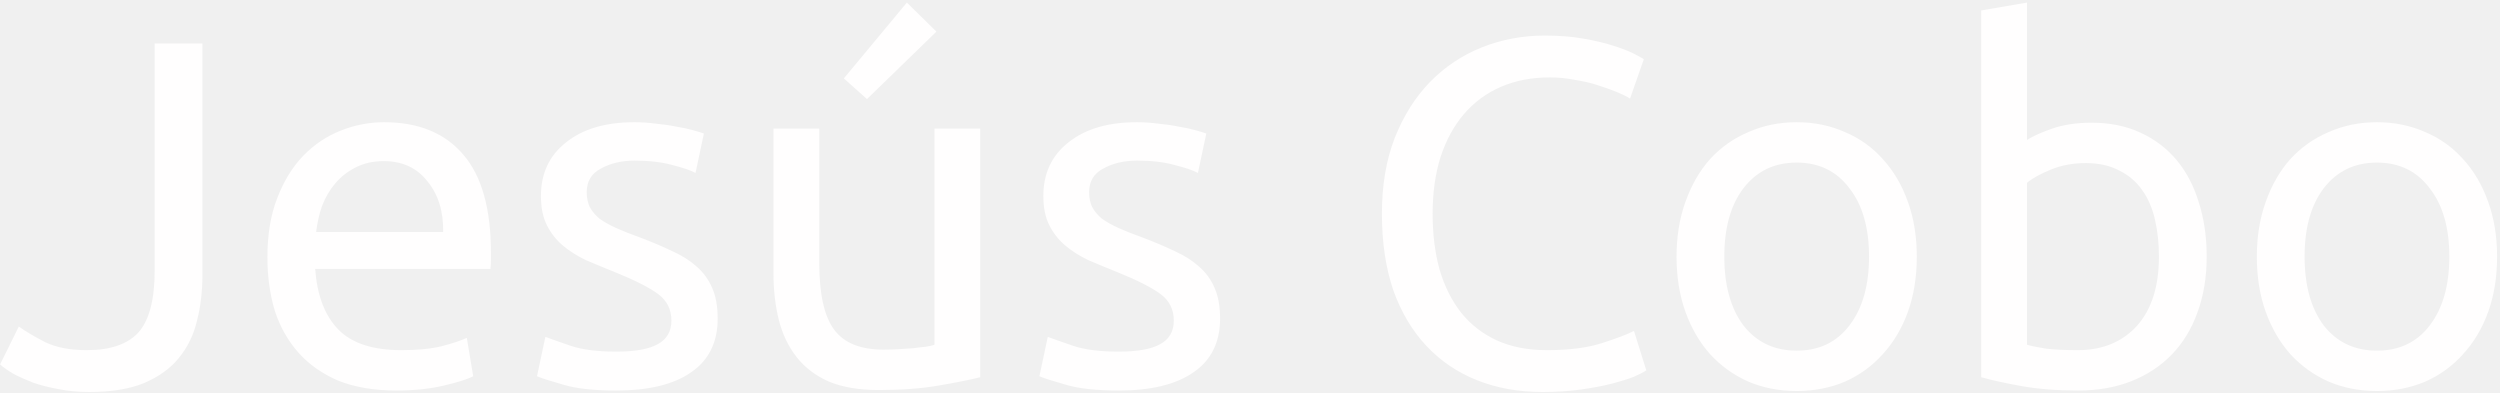
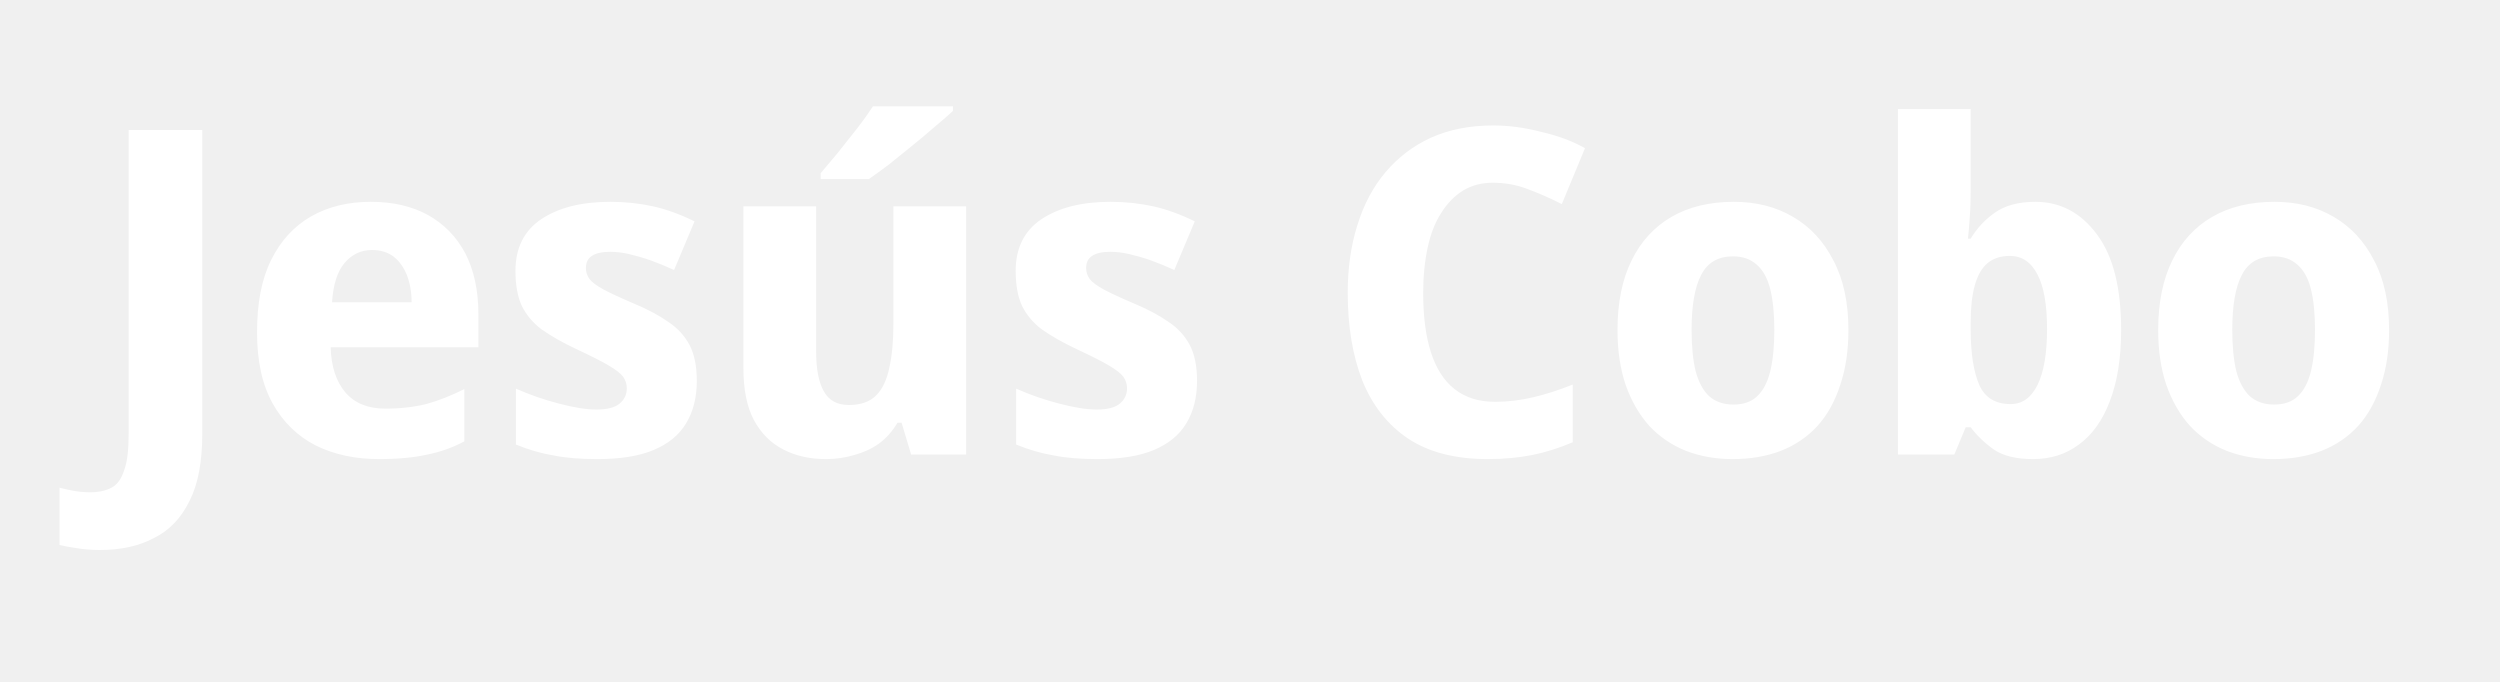
- <svg xmlns="http://www.w3.org/2000/svg" width="650" height="102" viewBox="0 0 650 102" fill="none">
-   <path d="M52.632 71.456C52.632 75.723 52.163 79.691 51.224 83.36C50.371 87.029 48.792 90.272 46.488 93.088C44.269 95.819 41.24 97.995 37.4 99.616C33.645 101.152 28.909 101.92 23.192 101.92C20.291 101.92 17.603 101.664 15.128 101.152C12.739 100.725 10.563 100.171 8.6 99.488C6.637 98.72 4.931 97.952 3.48 97.184C2.029 96.331 0.877 95.52 0.024 94.752L4.888 84.896C6.68 86.176 8.984 87.541 11.8 88.992C14.701 90.357 18.285 91.04 22.552 91.04C28.696 91.04 33.176 89.504 35.992 86.432C38.808 83.275 40.216 77.899 40.216 70.304V11.296H52.632V71.456ZM69.528 66.848C69.528 60.96 70.381 55.84 72.088 51.488C73.795 47.051 76.056 43.381 78.872 40.48C81.688 37.579 84.931 35.403 88.6 33.952C92.269 32.501 96.024 31.776 99.864 31.776C108.824 31.776 115.693 34.592 120.472 40.224C125.251 45.771 127.64 54.261 127.64 65.696C127.64 66.208 127.64 66.891 127.64 67.744C127.64 68.512 127.597 69.237 127.512 69.92H81.944C82.456 76.832 84.461 82.08 87.96 85.664C91.459 89.248 96.92 91.04 104.344 91.04C108.525 91.04 112.024 90.699 114.84 90.016C117.741 89.248 119.917 88.523 121.368 87.84L123.032 97.824C121.581 98.592 119.021 99.403 115.352 100.256C111.768 101.109 107.672 101.536 103.064 101.536C97.261 101.536 92.227 100.683 87.96 98.976C83.779 97.184 80.323 94.752 77.592 91.68C74.861 88.608 72.813 84.981 71.448 80.8C70.168 76.533 69.528 71.883 69.528 66.848ZM115.224 60.32C115.309 54.944 113.944 50.549 111.128 47.136C108.397 43.637 104.6 41.888 99.736 41.888C97.005 41.888 94.573 42.443 92.44 43.552C90.392 44.576 88.643 45.941 87.192 47.648C85.741 49.355 84.589 51.317 83.736 53.536C82.968 55.755 82.456 58.016 82.2 60.32H115.224ZM160.228 91.424C165.092 91.424 168.676 90.784 170.98 89.504C173.369 88.224 174.564 86.176 174.564 83.36C174.564 80.459 173.412 78.155 171.108 76.448C168.804 74.741 165.007 72.821 159.716 70.688C157.156 69.664 154.681 68.64 152.292 67.616C149.988 66.507 147.983 65.227 146.276 63.776C144.569 62.325 143.204 60.576 142.18 58.528C141.156 56.48 140.644 53.963 140.644 50.976C140.644 45.088 142.82 40.437 147.172 37.024C151.524 33.525 157.455 31.776 164.964 31.776C166.841 31.776 168.719 31.904 170.596 32.16C172.473 32.331 174.223 32.587 175.844 32.928C177.465 33.184 178.873 33.483 180.068 33.824C181.348 34.165 182.329 34.464 183.012 34.72L180.836 44.96C179.556 44.277 177.551 43.595 174.82 42.912C172.089 42.144 168.804 41.76 164.964 41.76C161.636 41.76 158.735 42.443 156.26 43.808C153.785 45.088 152.548 47.136 152.548 49.952C152.548 51.403 152.804 52.683 153.316 53.792C153.913 54.901 154.767 55.925 155.876 56.864C157.071 57.717 158.521 58.528 160.228 59.296C161.935 60.064 163.983 60.875 166.372 61.728C169.529 62.923 172.345 64.117 174.82 65.312C177.295 66.421 179.385 67.744 181.092 69.28C182.884 70.816 184.249 72.693 185.188 74.912C186.127 77.045 186.596 79.691 186.596 82.848C186.596 88.992 184.292 93.643 179.684 96.8C175.161 99.957 168.676 101.536 160.228 101.536C154.34 101.536 149.732 101.024 146.404 100C143.076 99.061 140.815 98.336 139.62 97.824L141.796 87.584C143.161 88.096 145.337 88.864 148.324 89.888C151.311 90.912 155.279 91.424 160.228 91.424ZM254.857 98.08C252.126 98.763 248.5 99.488 243.977 100.256C239.54 101.024 234.377 101.408 228.489 101.408C223.369 101.408 219.06 100.683 215.561 99.232C212.062 97.696 209.246 95.563 207.113 92.832C204.98 90.101 203.444 86.901 202.505 83.232C201.566 79.477 201.097 75.339 201.097 70.816V33.44H213.001V68.256C213.001 76.363 214.281 82.165 216.841 85.664C219.401 89.163 223.71 90.912 229.769 90.912C231.049 90.912 232.372 90.869 233.737 90.784C235.102 90.699 236.382 90.613 237.577 90.528C238.772 90.357 239.838 90.229 240.777 90.144C241.801 89.973 242.526 89.803 242.953 89.632V33.44H254.857V98.08ZM243.465 8.224L225.417 25.76L219.401 20.384L235.785 0.672L243.465 8.224ZM290.853 91.424C295.717 91.424 299.301 90.784 301.605 89.504C303.994 88.224 305.189 86.176 305.189 83.36C305.189 80.459 304.037 78.155 301.733 76.448C299.429 74.741 295.632 72.821 290.341 70.688C287.781 69.664 285.306 68.64 282.917 67.616C280.613 66.507 278.608 65.227 276.901 63.776C275.194 62.325 273.829 60.576 272.805 58.528C271.781 56.48 271.269 53.963 271.269 50.976C271.269 45.088 273.445 40.437 277.797 37.024C282.149 33.525 288.08 31.776 295.589 31.776C297.466 31.776 299.344 31.904 301.221 32.16C303.098 32.331 304.848 32.587 306.469 32.928C308.09 33.184 309.498 33.483 310.693 33.824C311.973 34.165 312.954 34.464 313.637 34.72L311.461 44.96C310.181 44.277 308.176 43.595 305.445 42.912C302.714 42.144 299.429 41.76 295.589 41.76C292.261 41.76 289.36 42.443 286.885 43.808C284.41 45.088 283.173 47.136 283.173 49.952C283.173 51.403 283.429 52.683 283.941 53.792C284.538 54.901 285.392 55.925 286.501 56.864C287.696 57.717 289.146 58.528 290.853 59.296C292.56 60.064 294.608 60.875 296.997 61.728C300.154 62.923 302.97 64.117 305.445 65.312C307.92 66.421 310.01 67.744 311.717 69.28C313.509 70.816 314.874 72.693 315.813 74.912C316.752 77.045 317.221 79.691 317.221 82.848C317.221 88.992 314.917 93.643 310.309 96.8C305.786 99.957 299.301 101.536 290.853 101.536C284.965 101.536 280.357 101.024 277.029 100C273.701 99.061 271.44 98.336 270.245 97.824L272.421 87.584C273.786 88.096 275.962 88.864 278.949 89.888C281.936 90.912 285.904 91.424 290.853 91.424ZM401.027 101.92C394.798 101.92 389.123 100.896 384.003 98.848C378.883 96.8 374.488 93.813 370.819 89.888C367.15 85.963 364.291 81.141 362.243 75.424C360.28 69.621 359.299 63.008 359.299 55.584C359.299 48.16 360.408 41.589 362.627 35.872C364.931 30.069 368.003 25.205 371.843 21.28C375.683 17.355 380.163 14.368 385.283 12.32C390.403 10.272 395.864 9.248 401.667 9.248C405.336 9.248 408.622 9.504 411.523 10.016C414.51 10.528 417.07 11.125 419.203 11.808C421.422 12.491 423.214 13.173 424.579 13.856C425.944 14.539 426.883 15.051 427.395 15.392L423.811 25.632C423.043 25.12 421.934 24.565 420.483 23.968C419.032 23.371 417.368 22.773 415.491 22.176C413.699 21.579 411.694 21.109 409.475 20.768C407.342 20.341 405.166 20.128 402.947 20.128C398.254 20.128 394.03 20.939 390.275 22.56C386.52 24.181 383.32 26.528 380.675 29.6C378.03 32.672 375.982 36.427 374.531 40.864C373.166 45.216 372.483 50.123 372.483 55.584C372.483 60.875 373.08 65.696 374.275 70.048C375.555 74.4 377.432 78.155 379.907 81.312C382.382 84.384 385.454 86.773 389.123 88.48C392.878 90.187 397.23 91.04 402.179 91.04C407.896 91.04 412.632 90.443 416.387 89.248C420.142 88.053 422.958 86.987 424.835 86.048L428.035 96.288C427.438 96.715 426.371 97.269 424.835 97.952C423.299 98.549 421.379 99.147 419.075 99.744C416.771 100.341 414.083 100.853 411.011 101.28C407.939 101.707 404.611 101.92 401.027 101.92ZM498.367 66.72C498.367 72.011 497.599 76.789 496.063 81.056C494.527 85.323 492.351 88.992 489.535 92.064C486.804 95.136 483.519 97.525 479.679 99.232C475.839 100.853 471.658 101.664 467.135 101.664C462.612 101.664 458.431 100.853 454.591 99.232C450.751 97.525 447.423 95.136 444.607 92.064C441.876 88.992 439.743 85.323 438.207 81.056C436.671 76.789 435.903 72.011 435.903 66.72C435.903 61.515 436.671 56.779 438.207 52.512C439.743 48.16 441.876 44.448 444.607 41.376C447.423 38.304 450.751 35.957 454.591 34.336C458.431 32.629 462.612 31.776 467.135 31.776C471.658 31.776 475.839 32.629 479.679 34.336C483.519 35.957 486.804 38.304 489.535 41.376C492.351 44.448 494.527 48.16 496.063 52.512C497.599 56.779 498.367 61.515 498.367 66.72ZM485.951 66.72C485.951 59.211 484.244 53.28 480.831 48.928C477.503 44.491 472.938 42.272 467.135 42.272C461.332 42.272 456.724 44.491 453.311 48.928C449.983 53.28 448.319 59.211 448.319 66.72C448.319 74.229 449.983 80.203 453.311 84.64C456.724 88.992 461.332 91.168 467.135 91.168C472.938 91.168 477.503 88.992 480.831 84.64C484.244 80.203 485.951 74.229 485.951 66.72ZM527.019 36.384C528.47 35.445 530.646 34.464 533.547 33.44C536.534 32.416 539.947 31.904 543.787 31.904C548.566 31.904 552.79 32.757 556.459 34.464C560.214 36.171 563.371 38.56 565.931 41.632C568.491 44.704 570.411 48.373 571.691 52.64C573.056 56.907 573.739 61.6 573.739 66.72C573.739 72.096 572.928 76.96 571.307 81.312C569.771 85.579 567.552 89.205 564.651 92.192C561.75 95.179 558.251 97.483 554.155 99.104C550.059 100.725 545.451 101.536 540.331 101.536C534.784 101.536 529.878 101.152 525.611 100.384C521.344 99.616 517.846 98.848 515.115 98.08V2.72L527.019 0.672V36.384ZM527.019 89.632C528.214 89.973 529.878 90.315 532.011 90.656C534.23 90.912 536.96 91.04 540.203 91.04C546.603 91.04 551.723 88.949 555.563 84.768C559.403 80.501 561.323 74.485 561.323 66.72C561.323 63.307 560.982 60.107 560.299 57.12C559.616 54.133 558.507 51.573 556.971 49.44C555.435 47.221 553.43 45.515 550.955 44.32C548.566 43.04 545.664 42.4 542.251 42.4C539.008 42.4 536.022 42.955 533.291 44.064C530.56 45.173 528.47 46.325 527.019 47.52V89.632ZM649.242 66.72C649.242 72.011 648.474 76.789 646.938 81.056C645.402 85.323 643.226 88.992 640.41 92.064C637.679 95.136 634.394 97.525 630.554 99.232C626.714 100.853 622.533 101.664 618.01 101.664C613.487 101.664 609.306 100.853 605.466 99.232C601.626 97.525 598.298 95.136 595.482 92.064C592.751 88.992 590.618 85.323 589.082 81.056C587.546 76.789 586.778 72.011 586.778 66.72C586.778 61.515 587.546 56.779 589.082 52.512C590.618 48.16 592.751 44.448 595.482 41.376C598.298 38.304 601.626 35.957 605.466 34.336C609.306 32.629 613.487 31.776 618.01 31.776C622.533 31.776 626.714 32.629 630.554 34.336C634.394 35.957 637.679 38.304 640.41 41.376C643.226 44.448 645.402 48.16 646.938 52.512C648.474 56.779 649.242 61.515 649.242 66.72ZM636.826 66.72C636.826 59.211 635.119 53.28 631.706 48.928C628.378 44.491 623.813 42.272 618.01 42.272C612.207 42.272 607.599 44.491 604.186 48.928C600.858 53.28 599.194 59.211 599.194 66.72C599.194 74.229 600.858 80.203 604.186 84.64C607.599 88.992 612.207 91.168 618.01 91.168C623.813 91.168 628.378 88.992 631.706 84.64C635.119 80.203 636.826 74.229 636.826 66.72Z" fill="#FFFEFE" />
+ <svg xmlns="http://www.w3.org/2000/svg" width="11" height="3" viewBox="0 0 11 3" fill="none">
+   <path d="M0.44 2.42C0.402 2.42 0.368 2.417 0.338 2.412C0.309 2.408 0.284 2.403 0.262 2.398V2.146C0.282 2.151 0.304 2.156 0.326 2.16C0.349 2.164 0.372 2.166 0.396 2.166C0.435 2.166 0.466 2.159 0.49 2.146C0.516 2.133 0.534 2.107 0.546 2.07C0.56 2.033 0.566 1.979 0.566 1.91V0.572H0.89V1.908C0.89 2.031 0.872 2.129 0.834 2.204C0.797 2.28 0.744 2.335 0.676 2.368C0.61 2.403 0.531 2.42 0.44 2.42ZM1.631 0.888C1.728 0.888 1.812 0.907 1.883 0.946C1.953 0.985 2.008 1.041 2.047 1.114C2.085 1.187 2.105 1.277 2.105 1.384V1.528H1.455C1.457 1.612 1.479 1.678 1.519 1.726C1.56 1.774 1.619 1.798 1.695 1.798C1.761 1.798 1.821 1.791 1.875 1.778C1.929 1.763 1.985 1.741 2.043 1.712V1.942C1.993 1.969 1.939 1.988 1.881 2C1.823 2.013 1.752 2.02 1.667 2.02C1.563 2.02 1.47 2 1.389 1.96C1.309 1.919 1.245 1.857 1.199 1.774C1.153 1.691 1.131 1.587 1.131 1.462C1.131 1.334 1.151 1.228 1.193 1.144C1.235 1.059 1.294 0.995 1.369 0.952C1.445 0.909 1.532 0.888 1.631 0.888ZM1.637 1.1C1.589 1.1 1.549 1.119 1.517 1.156C1.485 1.193 1.466 1.251 1.461 1.33H1.811C1.811 1.286 1.804 1.247 1.791 1.212C1.777 1.177 1.758 1.15 1.733 1.13C1.707 1.11 1.675 1.1 1.637 1.1ZM3.066 1.676C3.066 1.749 3.05 1.812 3.018 1.864C2.987 1.915 2.94 1.953 2.876 1.98C2.812 2.007 2.729 2.02 2.628 2.02C2.554 2.02 2.49 2.015 2.436 2.004C2.381 1.995 2.326 1.979 2.27 1.956V1.71C2.331 1.737 2.394 1.759 2.46 1.776C2.525 1.793 2.58 1.802 2.624 1.802C2.672 1.802 2.706 1.793 2.726 1.776C2.747 1.759 2.758 1.736 2.758 1.708C2.758 1.689 2.752 1.673 2.742 1.658C2.731 1.643 2.71 1.627 2.678 1.608C2.646 1.589 2.598 1.565 2.536 1.536C2.474 1.507 2.424 1.478 2.384 1.45C2.345 1.421 2.316 1.386 2.296 1.346C2.277 1.305 2.268 1.253 2.268 1.192C2.268 1.091 2.306 1.015 2.382 0.964C2.459 0.913 2.56 0.888 2.686 0.888C2.752 0.888 2.815 0.895 2.874 0.908C2.932 0.921 2.993 0.943 3.056 0.974L2.966 1.188C2.931 1.172 2.897 1.158 2.864 1.146C2.83 1.134 2.798 1.125 2.768 1.118C2.738 1.111 2.71 1.108 2.684 1.108C2.649 1.108 2.622 1.114 2.604 1.126C2.586 1.138 2.578 1.156 2.578 1.18C2.578 1.197 2.583 1.213 2.594 1.228C2.604 1.241 2.625 1.257 2.656 1.274C2.686 1.29 2.731 1.311 2.79 1.336C2.85 1.361 2.9 1.388 2.94 1.416C2.981 1.443 3.012 1.477 3.034 1.518C3.055 1.558 3.066 1.611 3.066 1.676ZM4.251 0.908V2H4.009L3.967 1.86H3.949C3.927 1.897 3.9 1.928 3.867 1.952C3.835 1.975 3.799 1.991 3.759 2.002C3.719 2.014 3.677 2.02 3.635 2.02C3.564 2.02 3.501 2.006 3.447 1.978C3.392 1.95 3.349 1.907 3.317 1.848C3.286 1.789 3.271 1.713 3.271 1.62V0.908H3.591V1.546C3.591 1.623 3.602 1.682 3.625 1.722C3.647 1.762 3.684 1.782 3.735 1.782C3.787 1.782 3.827 1.768 3.855 1.74C3.883 1.712 3.902 1.671 3.913 1.618C3.925 1.565 3.931 1.499 3.931 1.422V0.908H4.251ZM4.193 0.488C4.173 0.507 4.147 0.529 4.115 0.556C4.084 0.583 4.051 0.611 4.015 0.64C3.979 0.669 3.944 0.697 3.911 0.724C3.877 0.749 3.848 0.771 3.823 0.788H3.611V0.762C3.632 0.737 3.657 0.707 3.685 0.674C3.713 0.639 3.741 0.604 3.769 0.568C3.798 0.531 3.822 0.497 3.841 0.468H4.193V0.488ZM5.267 1.676C5.267 1.749 5.251 1.812 5.219 1.864C5.188 1.915 5.141 1.953 5.077 1.98C5.013 2.007 4.93 2.02 4.829 2.02C4.755 2.02 4.691 2.015 4.637 2.004C4.582 1.995 4.527 1.979 4.471 1.956V1.71C4.532 1.737 4.595 1.759 4.661 1.776C4.726 1.793 4.781 1.802 4.825 1.802C4.873 1.802 4.907 1.793 4.927 1.776C4.948 1.759 4.959 1.736 4.959 1.708C4.959 1.689 4.953 1.673 4.943 1.658C4.932 1.643 4.911 1.627 4.879 1.608C4.847 1.589 4.799 1.565 4.737 1.536C4.675 1.507 4.625 1.478 4.585 1.45C4.546 1.421 4.517 1.386 4.497 1.346C4.478 1.305 4.469 1.253 4.469 1.192C4.469 1.091 4.507 1.015 4.583 0.964C4.66 0.913 4.761 0.888 4.887 0.888C4.953 0.888 5.016 0.895 5.075 0.908C5.133 0.921 5.194 0.943 5.257 0.974L5.167 1.188C5.132 1.172 5.098 1.158 5.065 1.146C5.031 1.134 4.999 1.125 4.969 1.118C4.939 1.111 4.911 1.108 4.885 1.108C4.85 1.108 4.823 1.114 4.805 1.126C4.787 1.138 4.779 1.156 4.779 1.18C4.779 1.197 4.784 1.213 4.795 1.228C4.805 1.241 4.826 1.257 4.857 1.274C4.887 1.29 4.932 1.311 4.991 1.336C5.051 1.361 5.101 1.388 5.141 1.416C5.182 1.443 5.213 1.477 5.235 1.518C5.256 1.558 5.267 1.611 5.267 1.676ZM6.568 0.804C6.52 0.804 6.477 0.815 6.438 0.838C6.401 0.861 6.369 0.893 6.342 0.936C6.315 0.977 6.295 1.028 6.282 1.088C6.269 1.148 6.262 1.215 6.262 1.29C6.262 1.391 6.273 1.478 6.296 1.55C6.319 1.621 6.353 1.675 6.4 1.712C6.447 1.749 6.506 1.768 6.578 1.768C6.635 1.768 6.691 1.761 6.746 1.748C6.802 1.735 6.86 1.716 6.92 1.692V1.946C6.861 1.971 6.802 1.99 6.742 2.002C6.682 2.014 6.617 2.02 6.546 2.02C6.403 2.02 6.287 1.99 6.196 1.93C6.105 1.869 6.038 1.783 5.994 1.674C5.951 1.563 5.93 1.435 5.93 1.288C5.93 1.18 5.944 1.081 5.972 0.992C6 0.901 6.041 0.823 6.096 0.758C6.151 0.693 6.217 0.642 6.296 0.606C6.376 0.57 6.467 0.552 6.57 0.552C6.637 0.552 6.707 0.561 6.78 0.58C6.855 0.597 6.919 0.621 6.974 0.652L6.872 0.898C6.823 0.873 6.773 0.851 6.722 0.832C6.673 0.813 6.621 0.804 6.568 0.804ZM8.133 1.452C8.133 1.543 8.121 1.623 8.097 1.694C8.074 1.765 8.041 1.825 7.997 1.874C7.953 1.922 7.899 1.959 7.835 1.984C7.772 2.008 7.702 2.02 7.623 2.02C7.55 2.02 7.482 2.008 7.419 1.984C7.356 1.959 7.302 1.922 7.257 1.874C7.213 1.825 7.178 1.765 7.153 1.694C7.129 1.623 7.117 1.543 7.117 1.452C7.117 1.331 7.138 1.229 7.179 1.146C7.22 1.062 7.279 0.998 7.355 0.954C7.431 0.91 7.522 0.888 7.629 0.888C7.728 0.888 7.814 0.91 7.889 0.954C7.965 0.998 8.024 1.062 8.067 1.146C8.111 1.229 8.133 1.331 8.133 1.452ZM7.443 1.452C7.443 1.524 7.449 1.585 7.461 1.634C7.474 1.682 7.494 1.719 7.521 1.744C7.549 1.768 7.584 1.78 7.627 1.78C7.671 1.78 7.706 1.768 7.731 1.744C7.758 1.719 7.777 1.682 7.789 1.634C7.801 1.585 7.807 1.524 7.807 1.452C7.807 1.38 7.801 1.32 7.789 1.272C7.777 1.224 7.757 1.188 7.729 1.164C7.702 1.14 7.668 1.128 7.625 1.128C7.56 1.128 7.513 1.155 7.485 1.21C7.457 1.263 7.443 1.344 7.443 1.452ZM8.671 0.834C8.671 0.875 8.67 0.916 8.667 0.956C8.664 0.996 8.662 1.027 8.659 1.05H8.671C8.698 1.005 8.733 0.967 8.777 0.936C8.822 0.904 8.882 0.888 8.955 0.888C9.066 0.888 9.156 0.936 9.227 1.032C9.298 1.127 9.333 1.267 9.333 1.452C9.333 1.576 9.316 1.681 9.283 1.766C9.251 1.85 9.206 1.913 9.147 1.956C9.09 1.999 9.022 2.02 8.945 2.02C8.872 2.02 8.814 2.006 8.773 1.978C8.732 1.949 8.698 1.916 8.671 1.88H8.649L8.599 2H8.351V0.48H8.671V0.834ZM8.843 1.126C8.803 1.126 8.77 1.137 8.745 1.158C8.72 1.179 8.701 1.212 8.689 1.256C8.677 1.299 8.671 1.353 8.671 1.418V1.45C8.671 1.555 8.684 1.637 8.709 1.694C8.734 1.75 8.78 1.778 8.847 1.778C8.898 1.778 8.937 1.75 8.965 1.694C8.993 1.637 9.007 1.555 9.007 1.448C9.007 1.341 8.993 1.261 8.965 1.208C8.937 1.153 8.896 1.126 8.843 1.126ZM10.512 1.452C10.512 1.543 10.5 1.623 10.476 1.694C10.453 1.765 10.42 1.825 10.376 1.874C10.332 1.922 10.278 1.959 10.214 1.984C10.151 2.008 10.081 2.02 10.002 2.02C9.929 2.02 9.861 2.008 9.798 1.984C9.735 1.959 9.681 1.922 9.636 1.874C9.592 1.825 9.557 1.765 9.532 1.694C9.508 1.623 9.496 1.543 9.496 1.452C9.496 1.331 9.517 1.229 9.558 1.146C9.599 1.062 9.658 0.998 9.734 0.954C9.81 0.91 9.901 0.888 10.008 0.888C10.107 0.888 10.193 0.91 10.268 0.954C10.344 0.998 10.403 1.062 10.446 1.146C10.49 1.229 10.512 1.331 10.512 1.452ZM9.822 1.452C9.822 1.524 9.828 1.585 9.84 1.634C9.853 1.682 9.873 1.719 9.9 1.744C9.928 1.768 9.963 1.78 10.006 1.78C10.05 1.78 10.085 1.768 10.11 1.744C10.137 1.719 10.156 1.682 10.168 1.634C10.18 1.585 10.186 1.524 10.186 1.452C10.186 1.38 10.18 1.32 10.168 1.272C10.156 1.224 10.136 1.188 10.108 1.164C10.081 1.14 10.047 1.128 10.004 1.128C9.939 1.128 9.892 1.155 9.864 1.21C9.836 1.263 9.822 1.344 9.822 1.452Z" fill="white" />
</svg>
